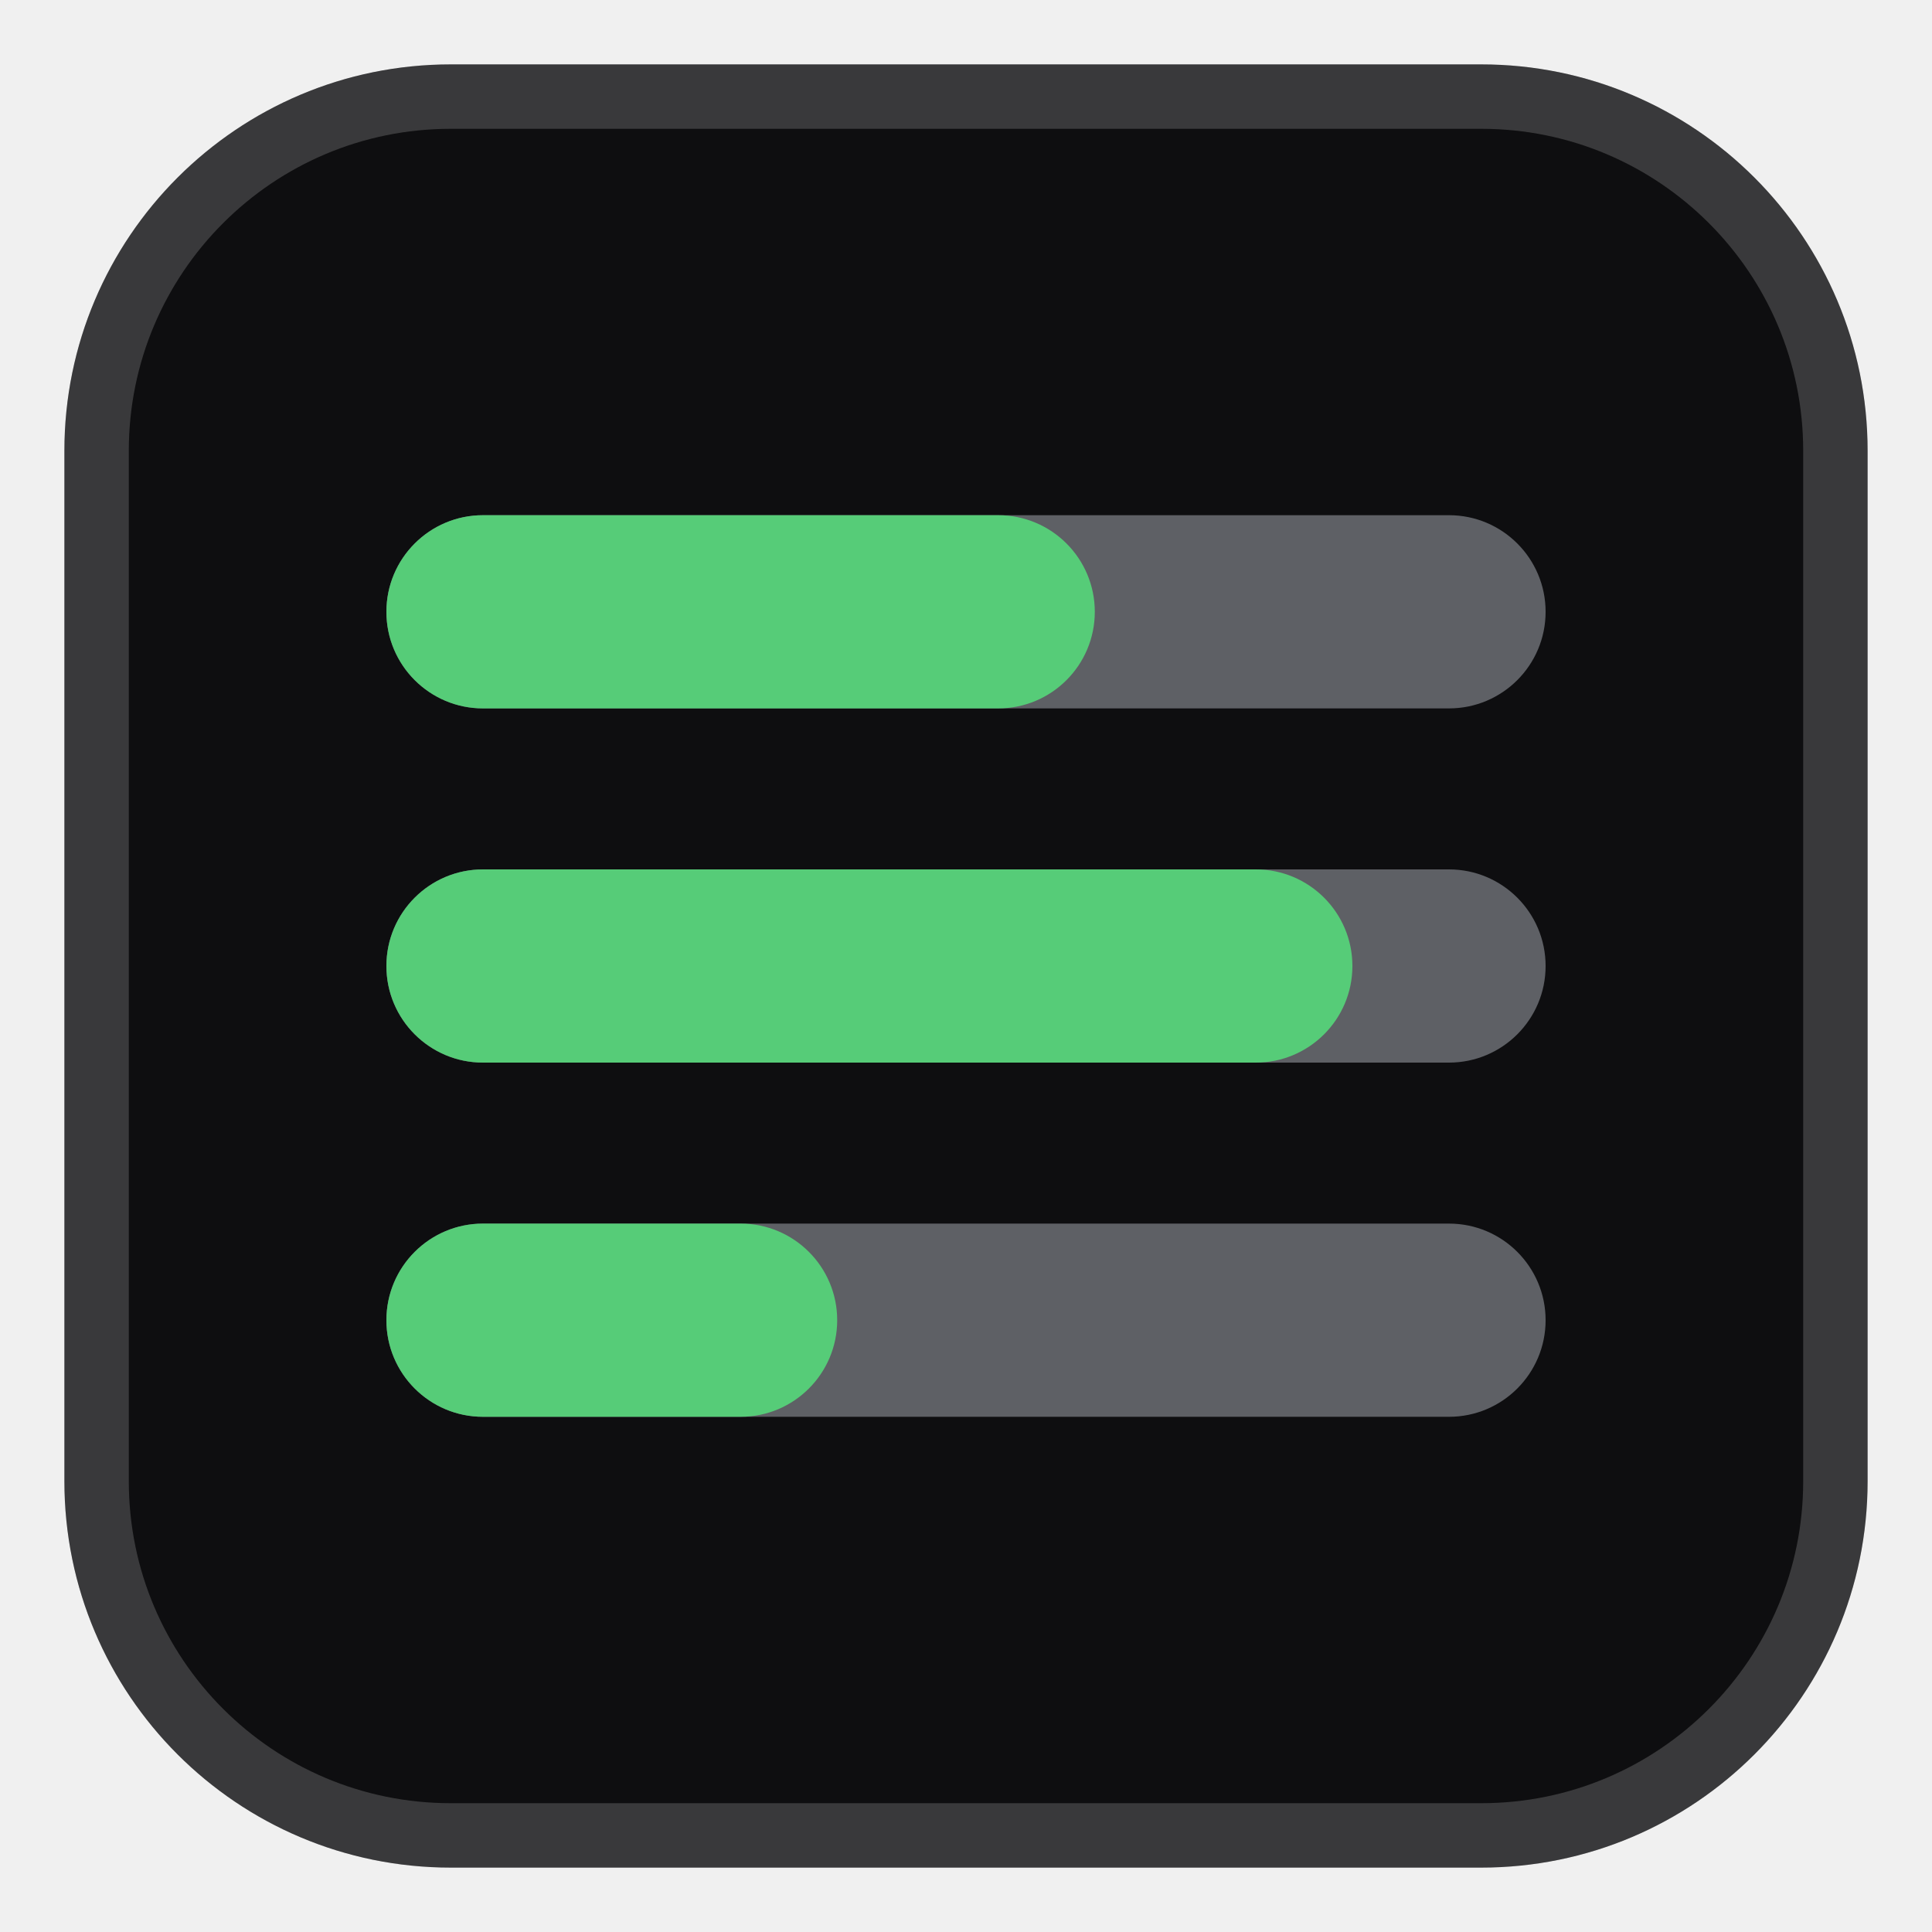
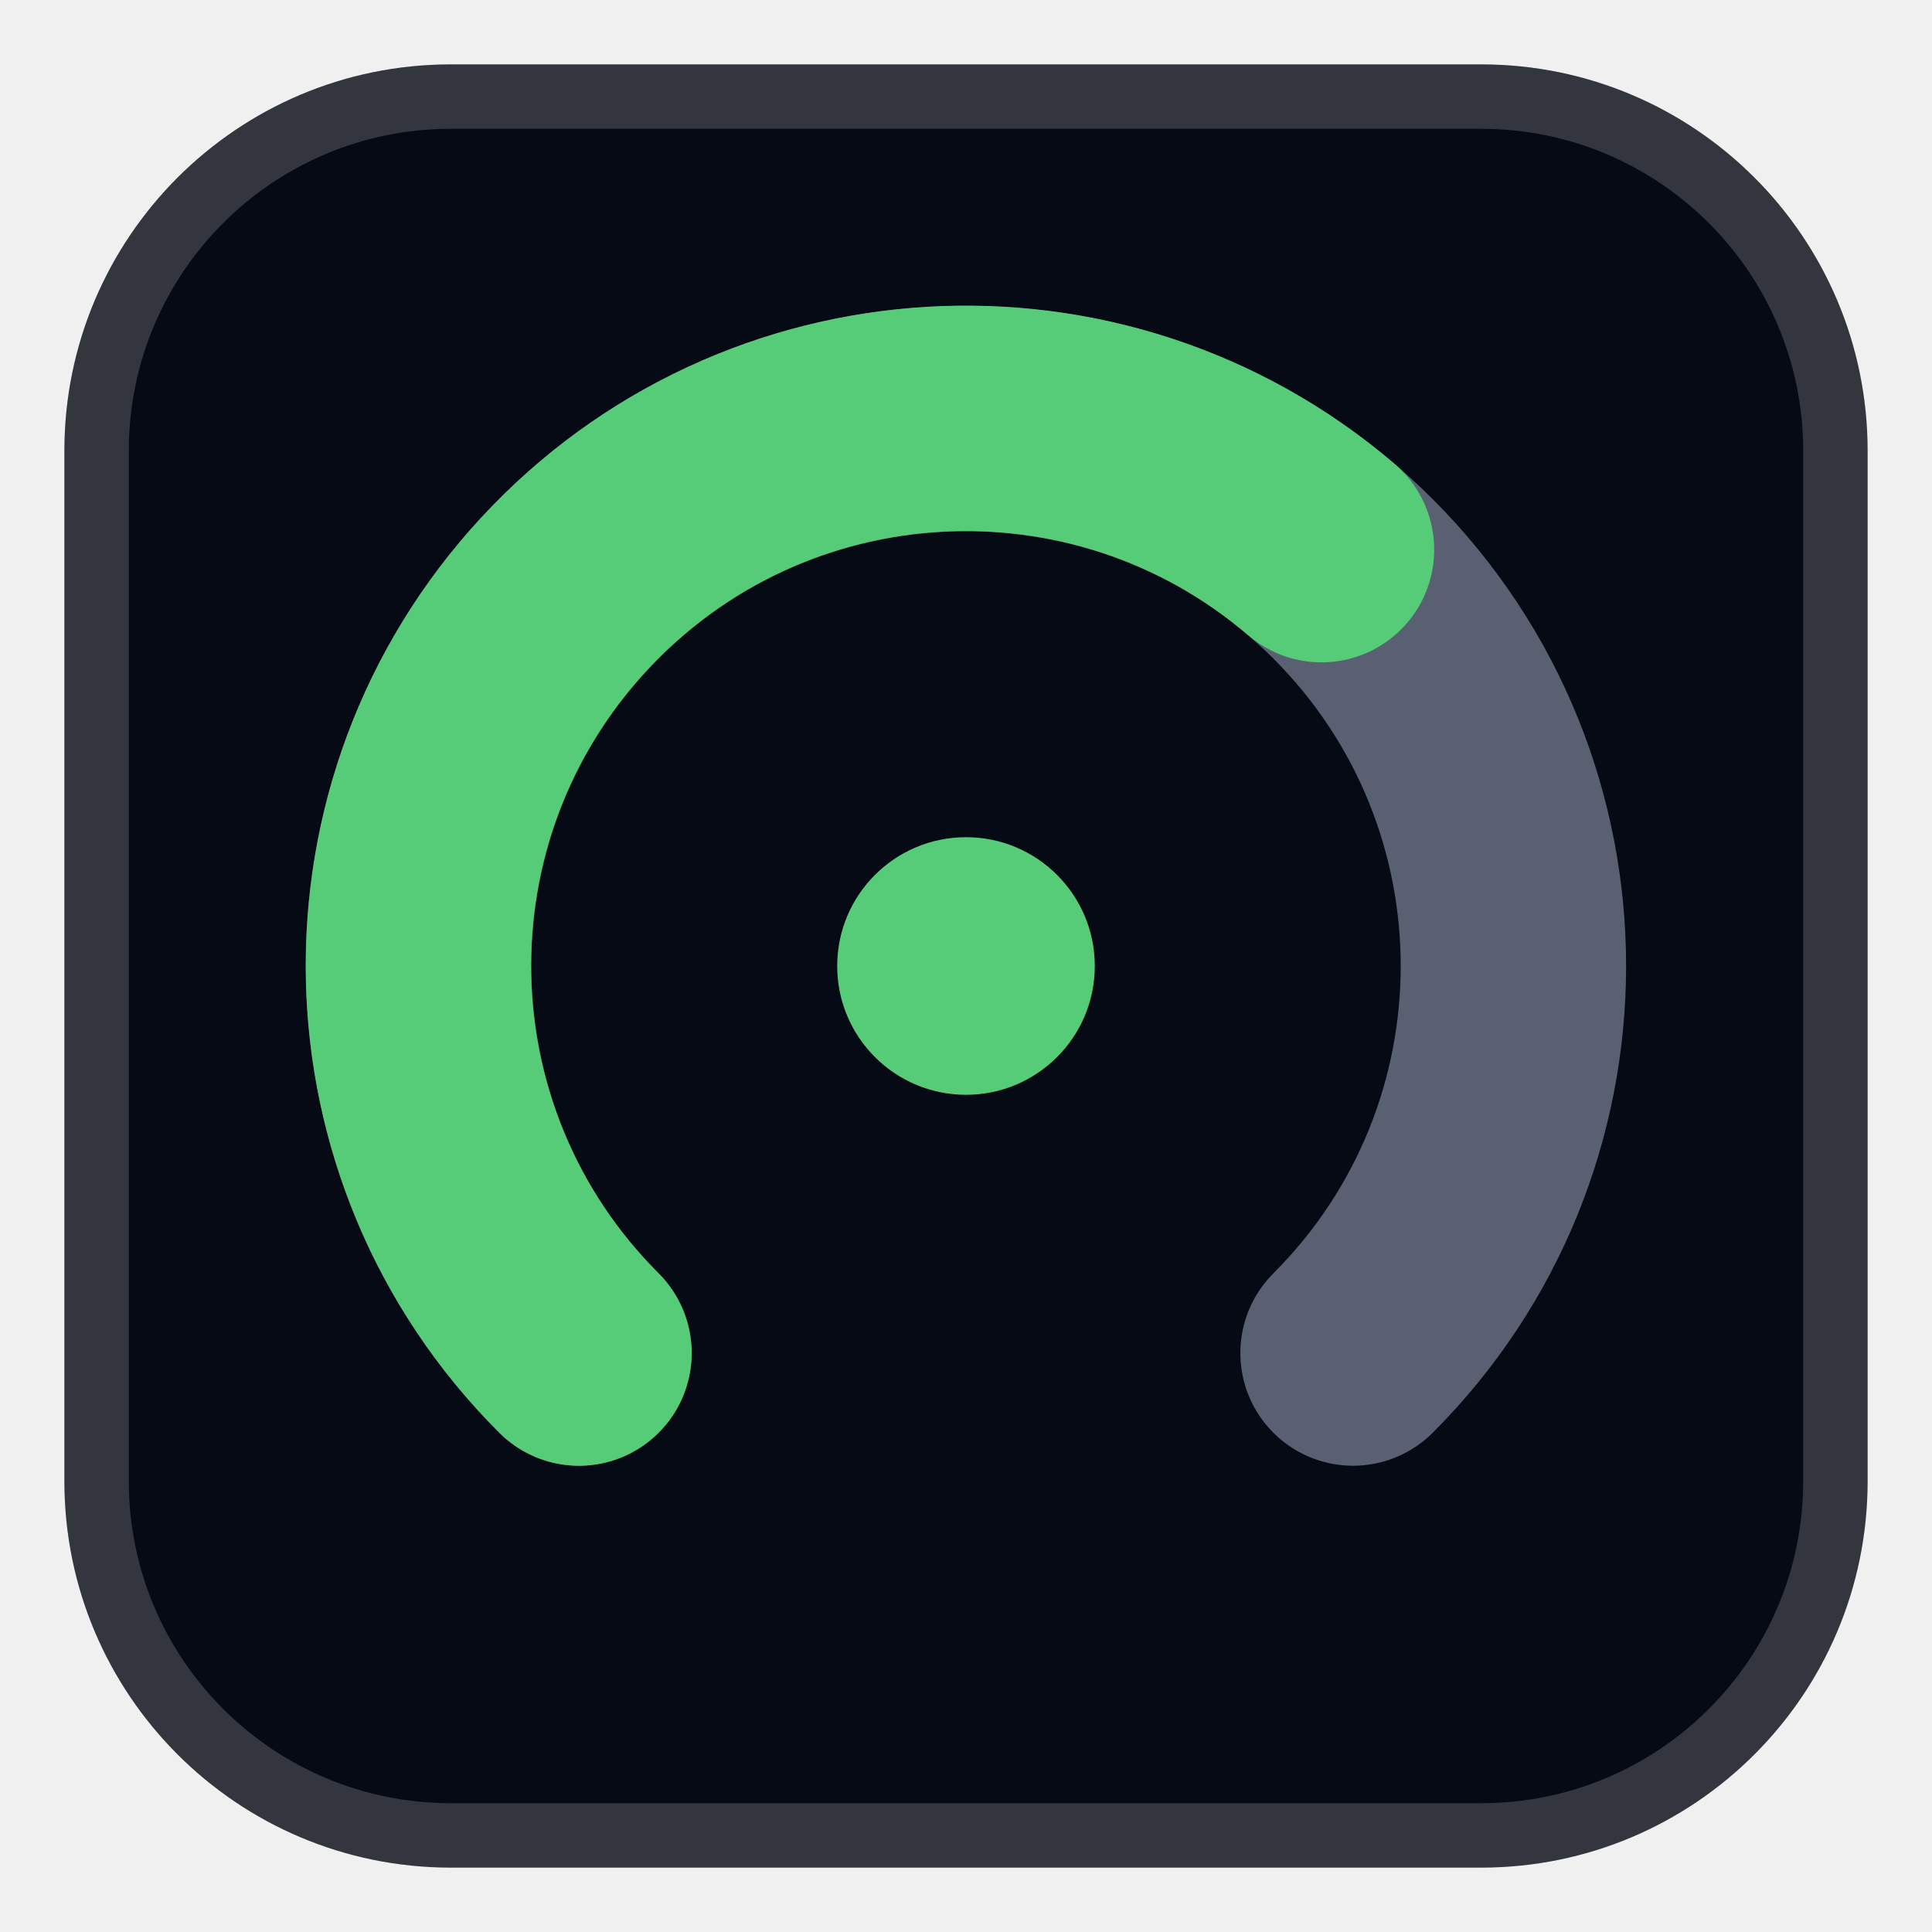
<svg xmlns="http://www.w3.org/2000/svg" viewBox="2 2 60 60">
-   <rect x="4" y="4" width="56" height="56" rx="12" fill="#0e0e10" />
+   <rect x="4" y="4" width="56" height="56" rx="12" fill="#060a14" />
  <rect x="5" y="5" width="54" height="54" rx="11" fill="none" stroke="#ffffff" stroke-opacity="0.18" stroke-width="2" />
-   <rect x="14" y="18" width="36" height="6" rx="3" fill="#a0a4ac" fill-opacity="0.55" />
-   <rect x="14" y="18" width="22" height="6" rx="3" fill="#56cc78" />
-   <rect x="14" y="29" width="36" height="6" rx="3" fill="#a0a4ac" fill-opacity="0.55" />
-   <rect x="14" y="29" width="30" height="6" rx="3" fill="#56cc78" />
-   <rect x="14" y="40" width="36" height="6" rx="3" fill="#a0a4ac" fill-opacity="0.55" />
-   <rect x="14" y="40" width="14" height="6" rx="3" fill="#56cc78" />
+   <path d="M19.98 44.02A17 17 0 1 1 44.02 44.02" fill="none" stroke-linecap="round" stroke-width="7" stroke="#a5afc8" stroke-opacity="0.52" />
+   <path d="M19.98 44.02A17 17 0 0 1 43.04 19.07" fill="none" stroke-linecap="round" stroke-width="7" stroke="#56cc78" />
+   <circle cx="32" cy="32" r="4" fill="#56cc78" />
</svg>
